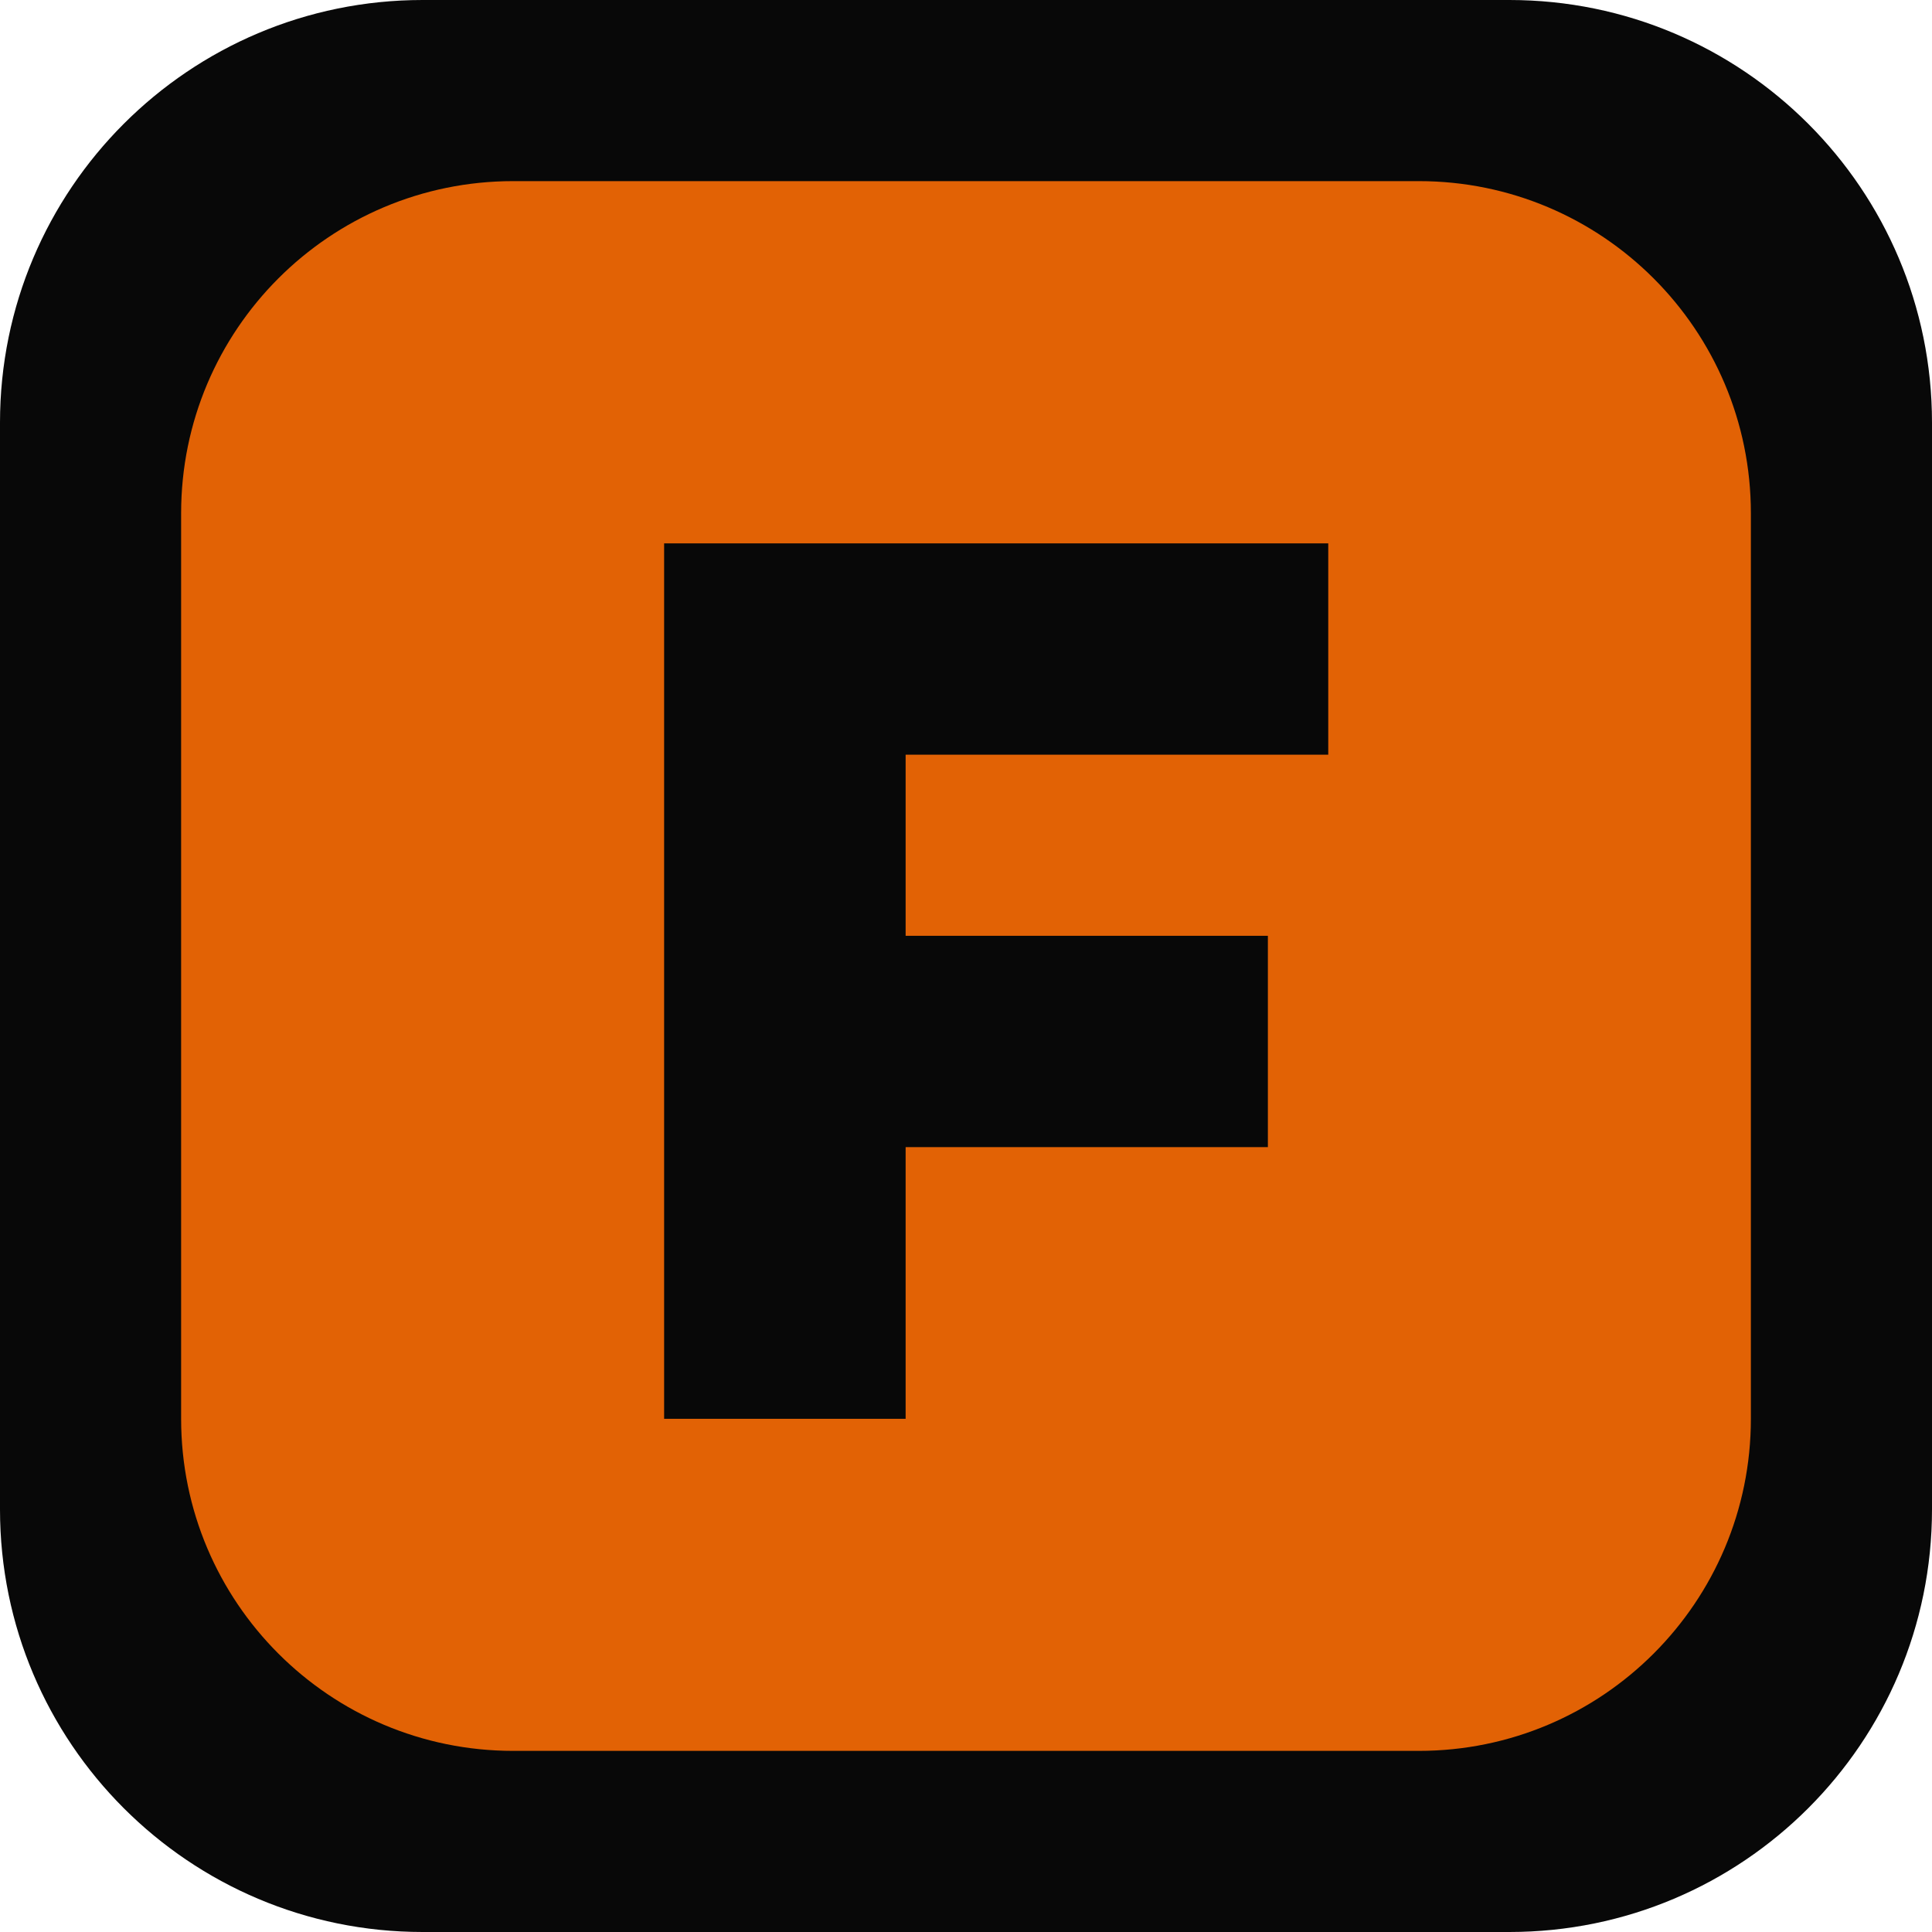
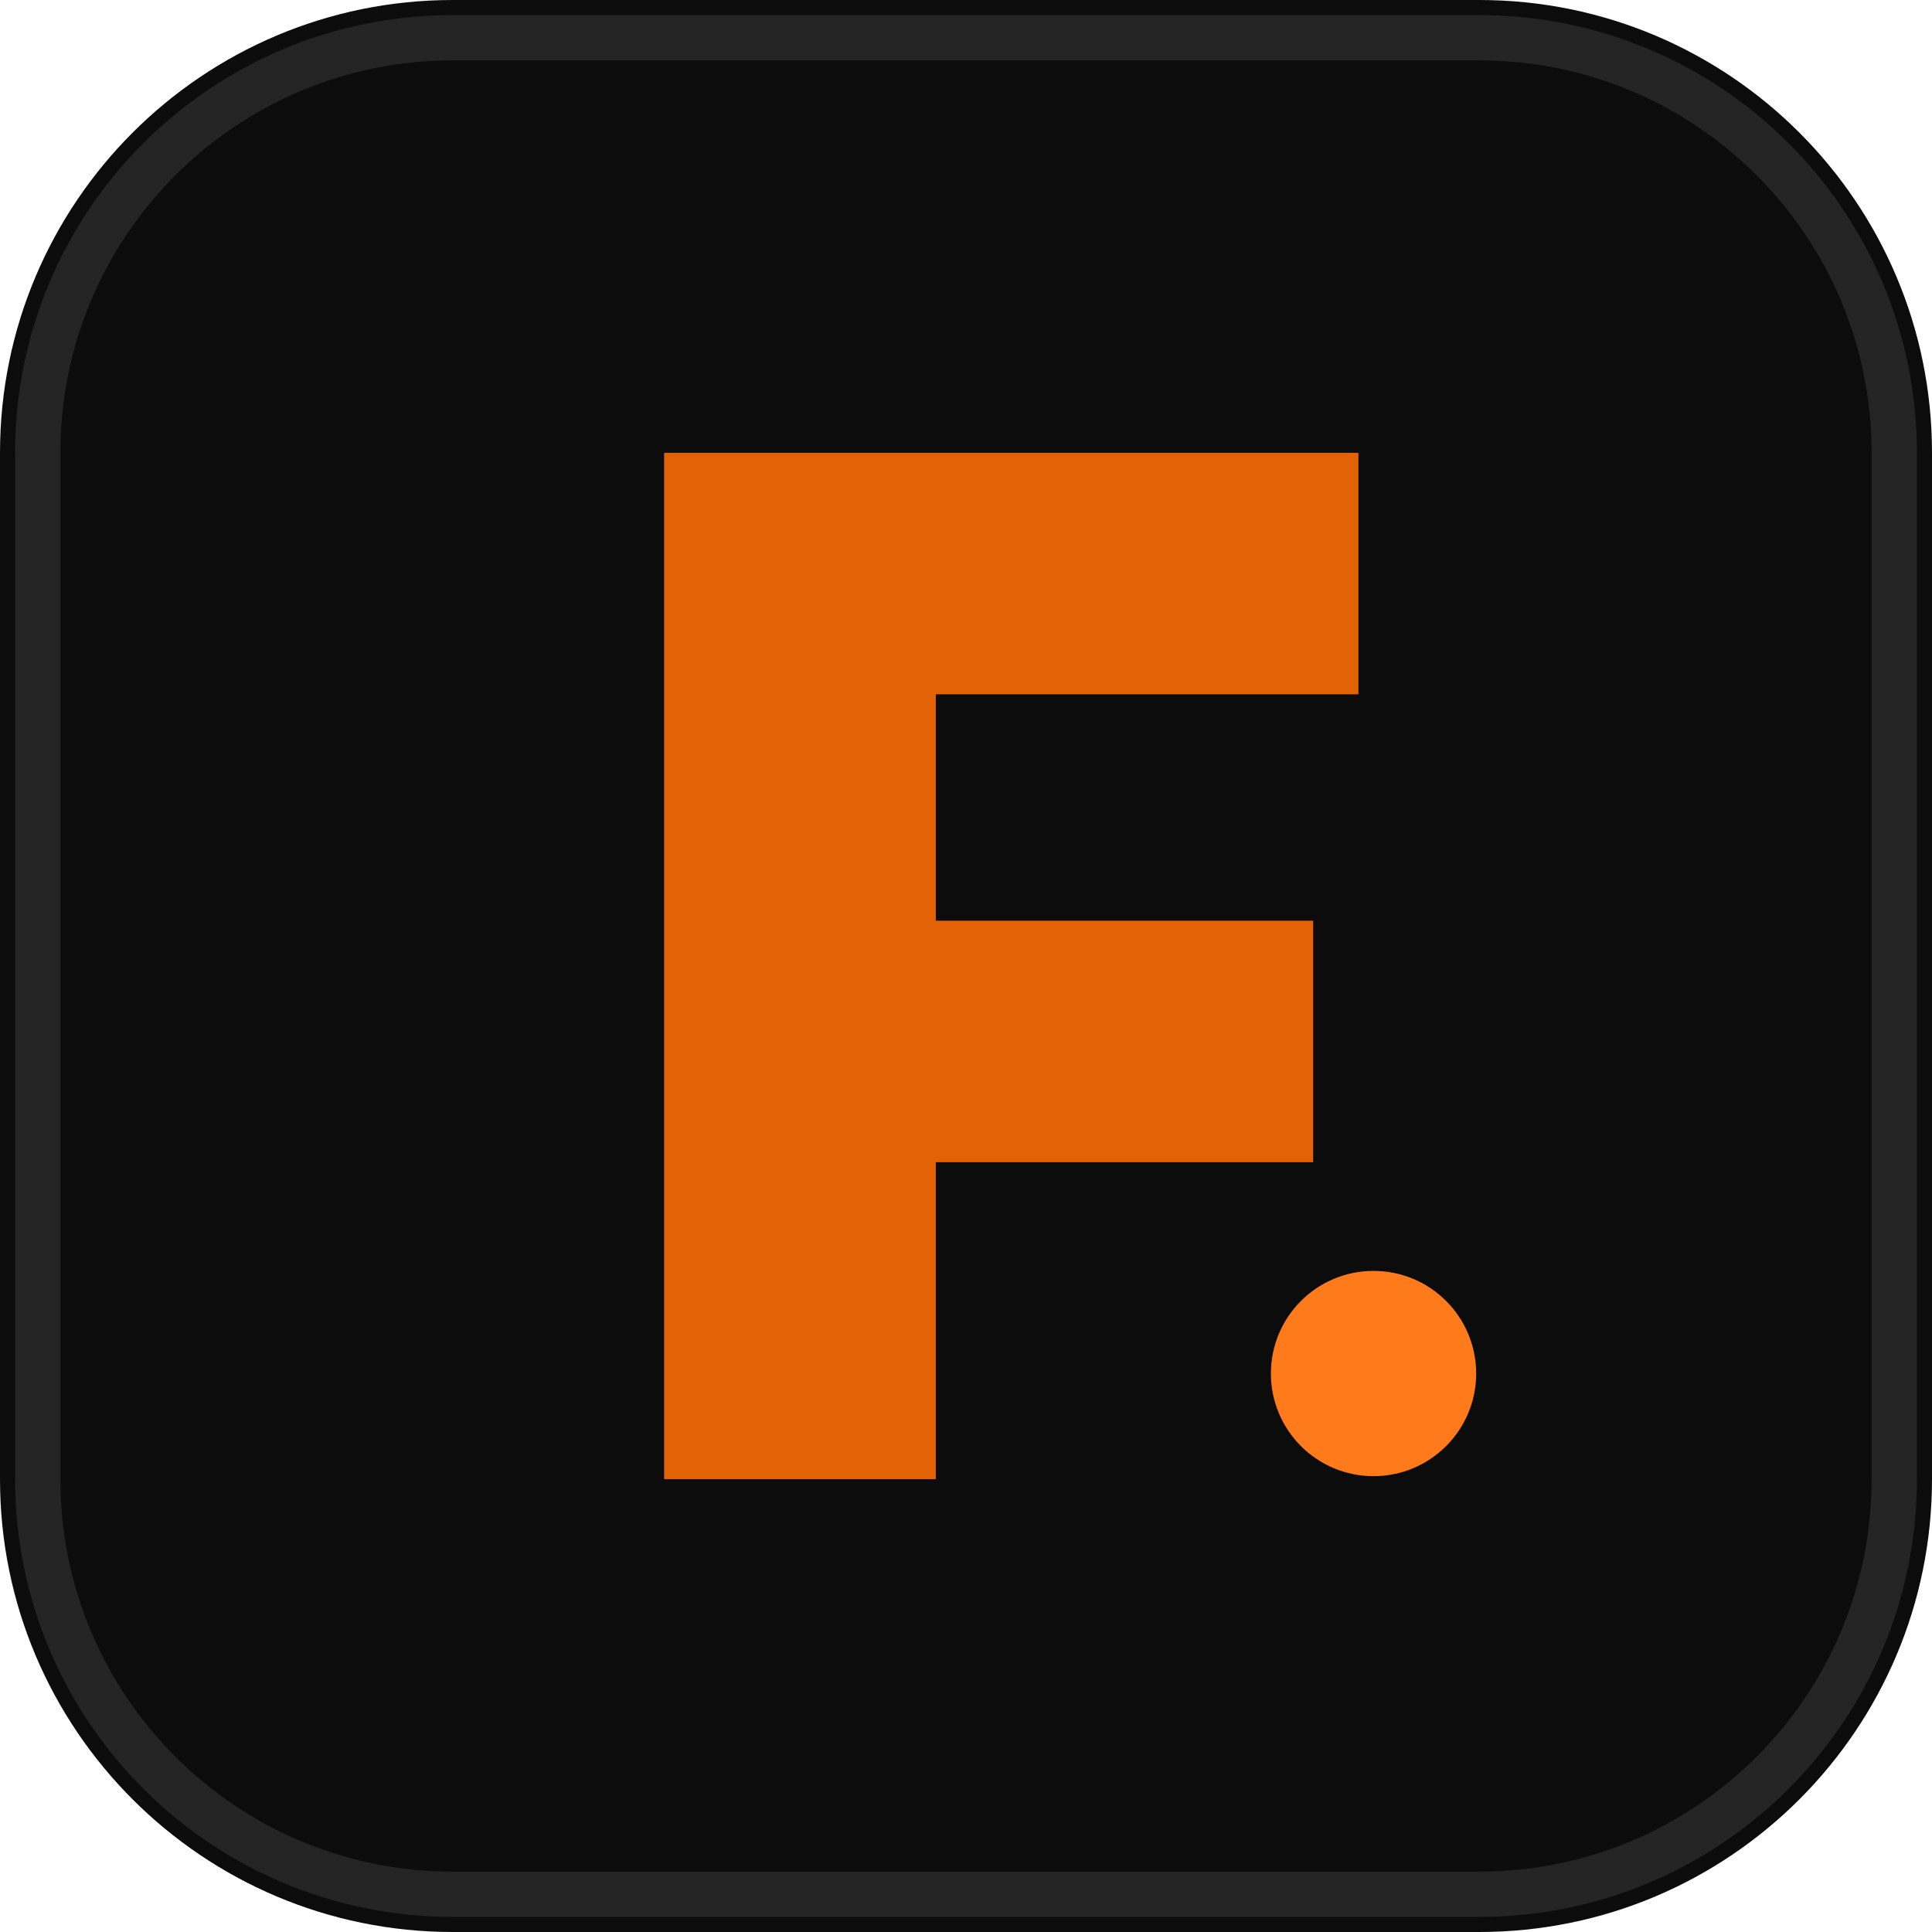
<svg xmlns="http://www.w3.org/2000/svg" width="64" height="64" viewBox="0 0 64 64">
-   <rect width="64" height="64" rx="14" fill="#080808" />
-   <rect x="6" y="6" width="52" height="52" rx="11" fill="#E26205" />
-   <path d="M22 18h22v7H30v6h12v7H30v9h-8V18Z" fill="#080808" />
+   <rect width="64" height="64" rx="15" fill="#0c0c0c" />
+   <rect x="1.25" y="1.25" width="61.5" height="61.5" rx="13.75" fill="none" stroke="rgba(255,255,255,0.1)" stroke-width="1.5" />
+   <path d="M22 15h23v8H31v7.5h12.5v8H31V49h-9V15Z" fill="#E26205" />
+   <circle cx="45.5" cy="45.5" r="3.4" fill="#FF7A1A" />
</svg>
